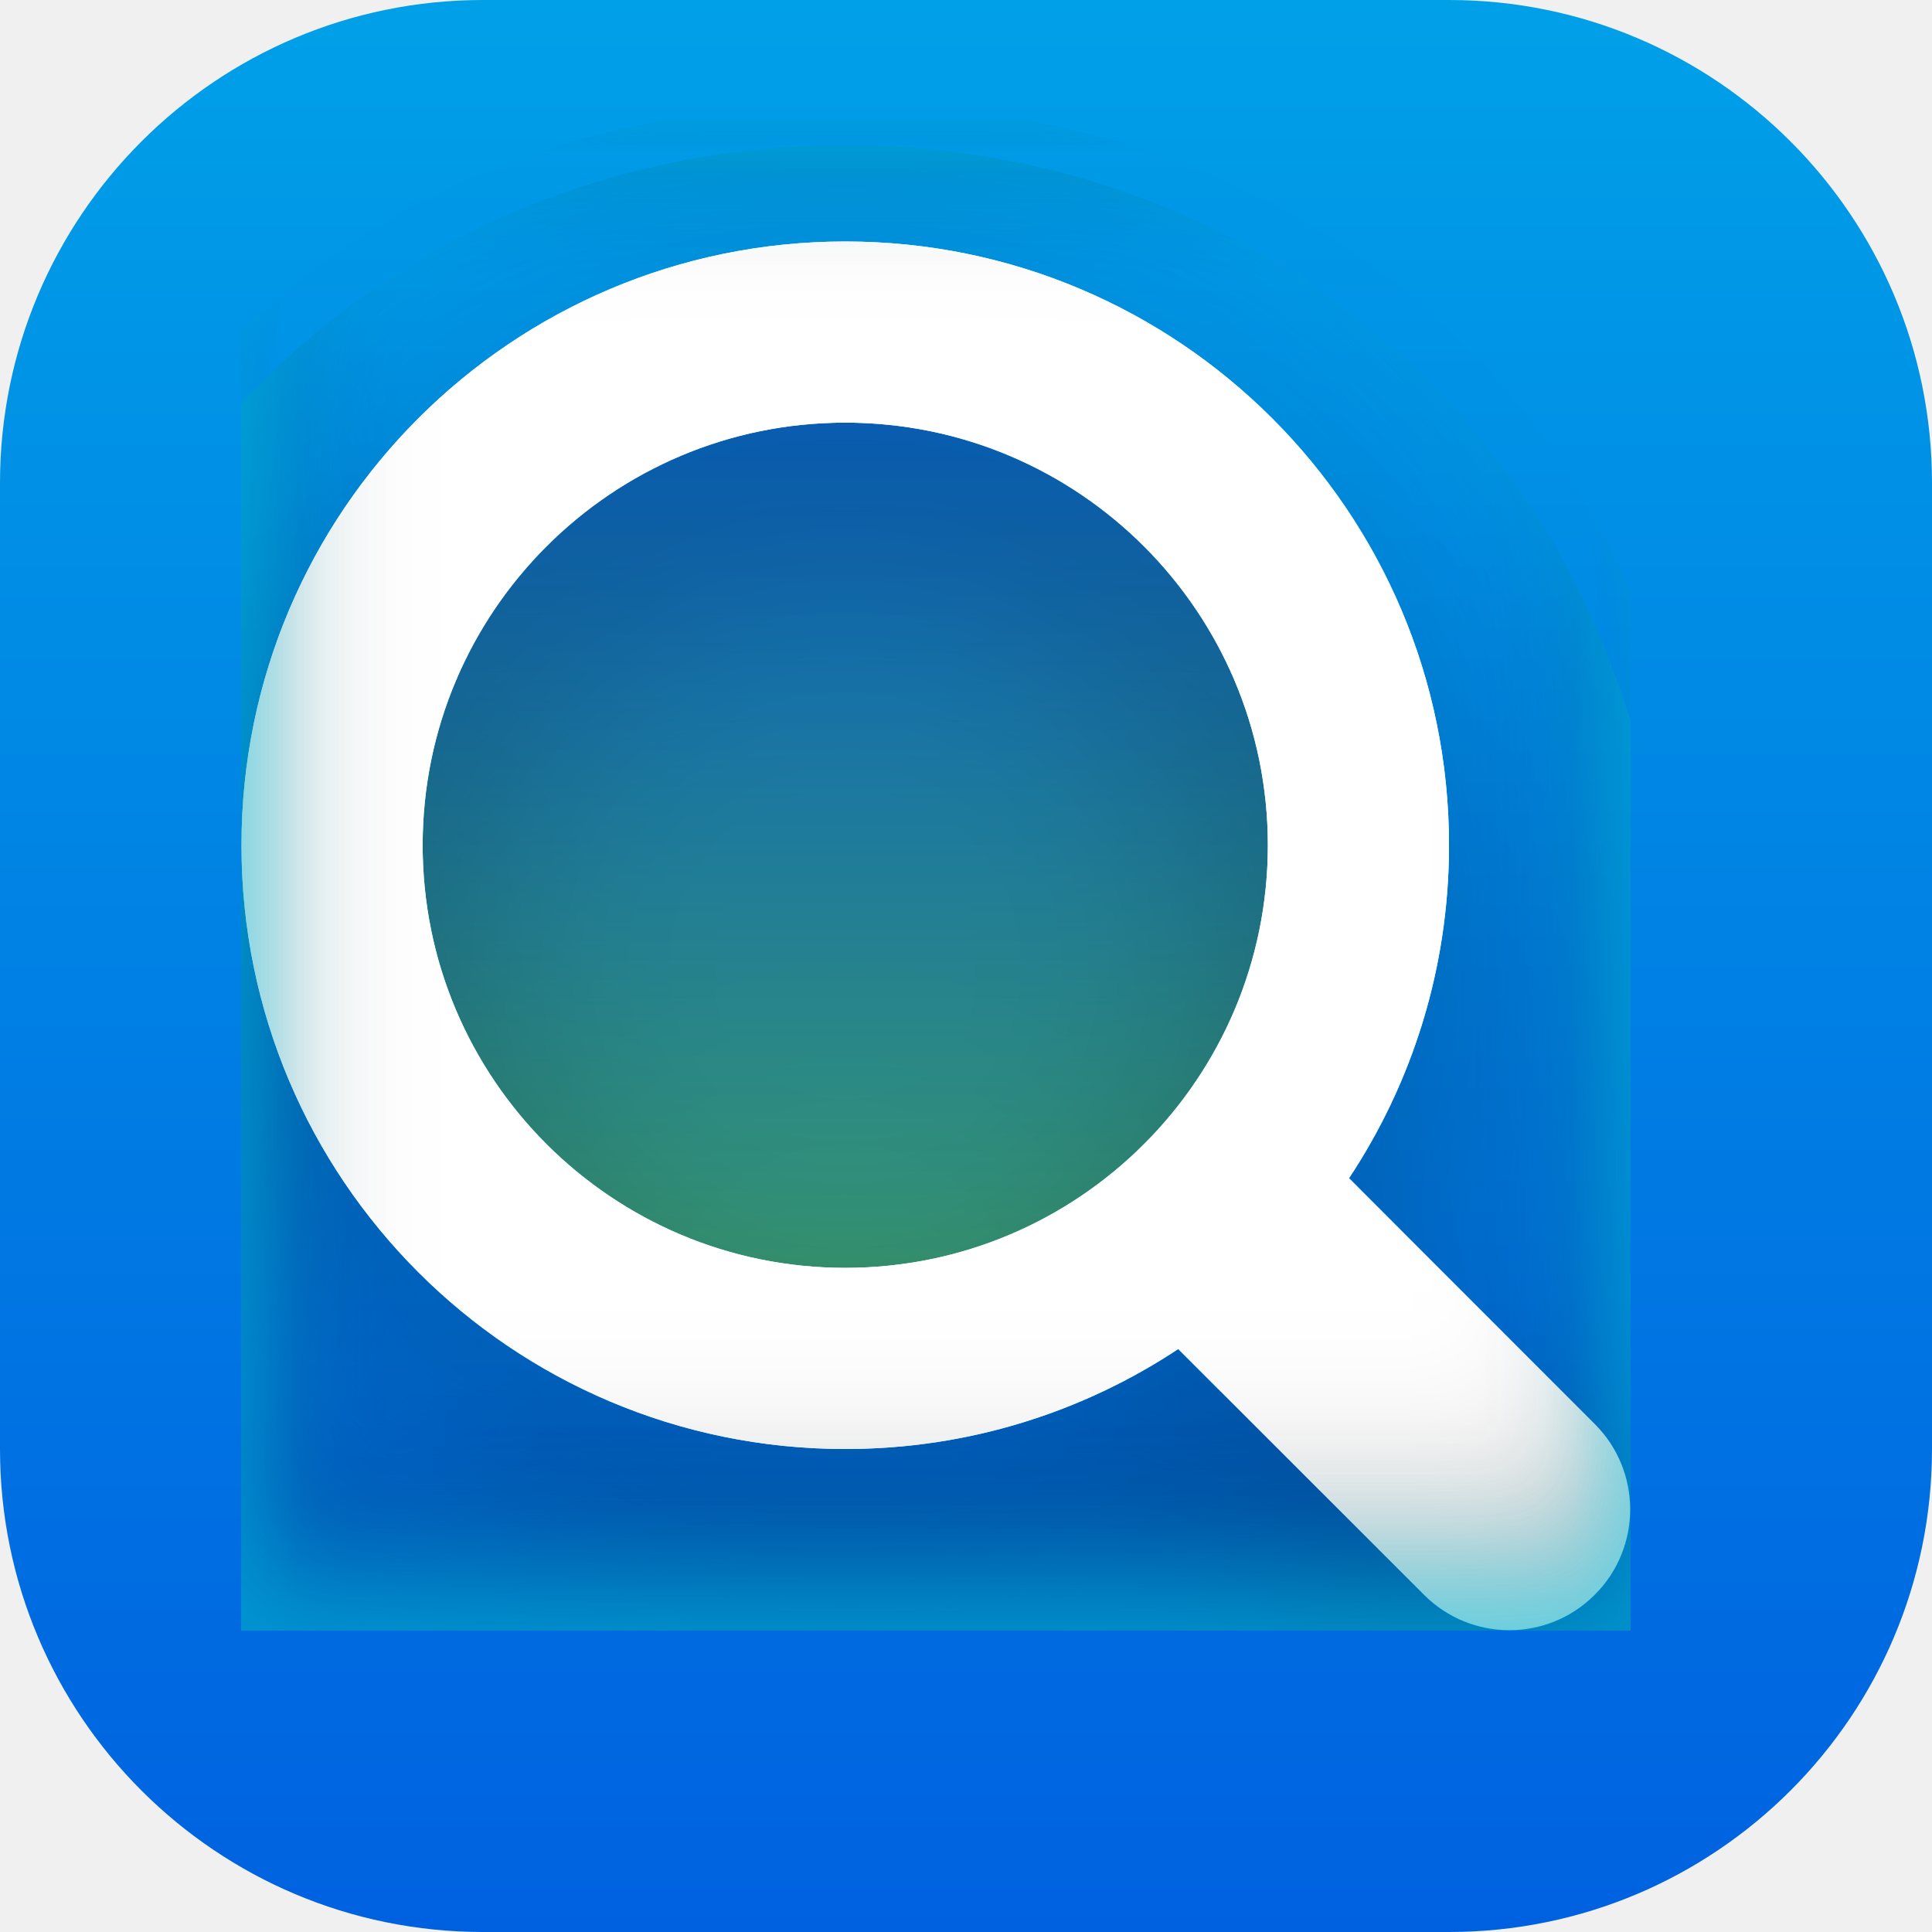
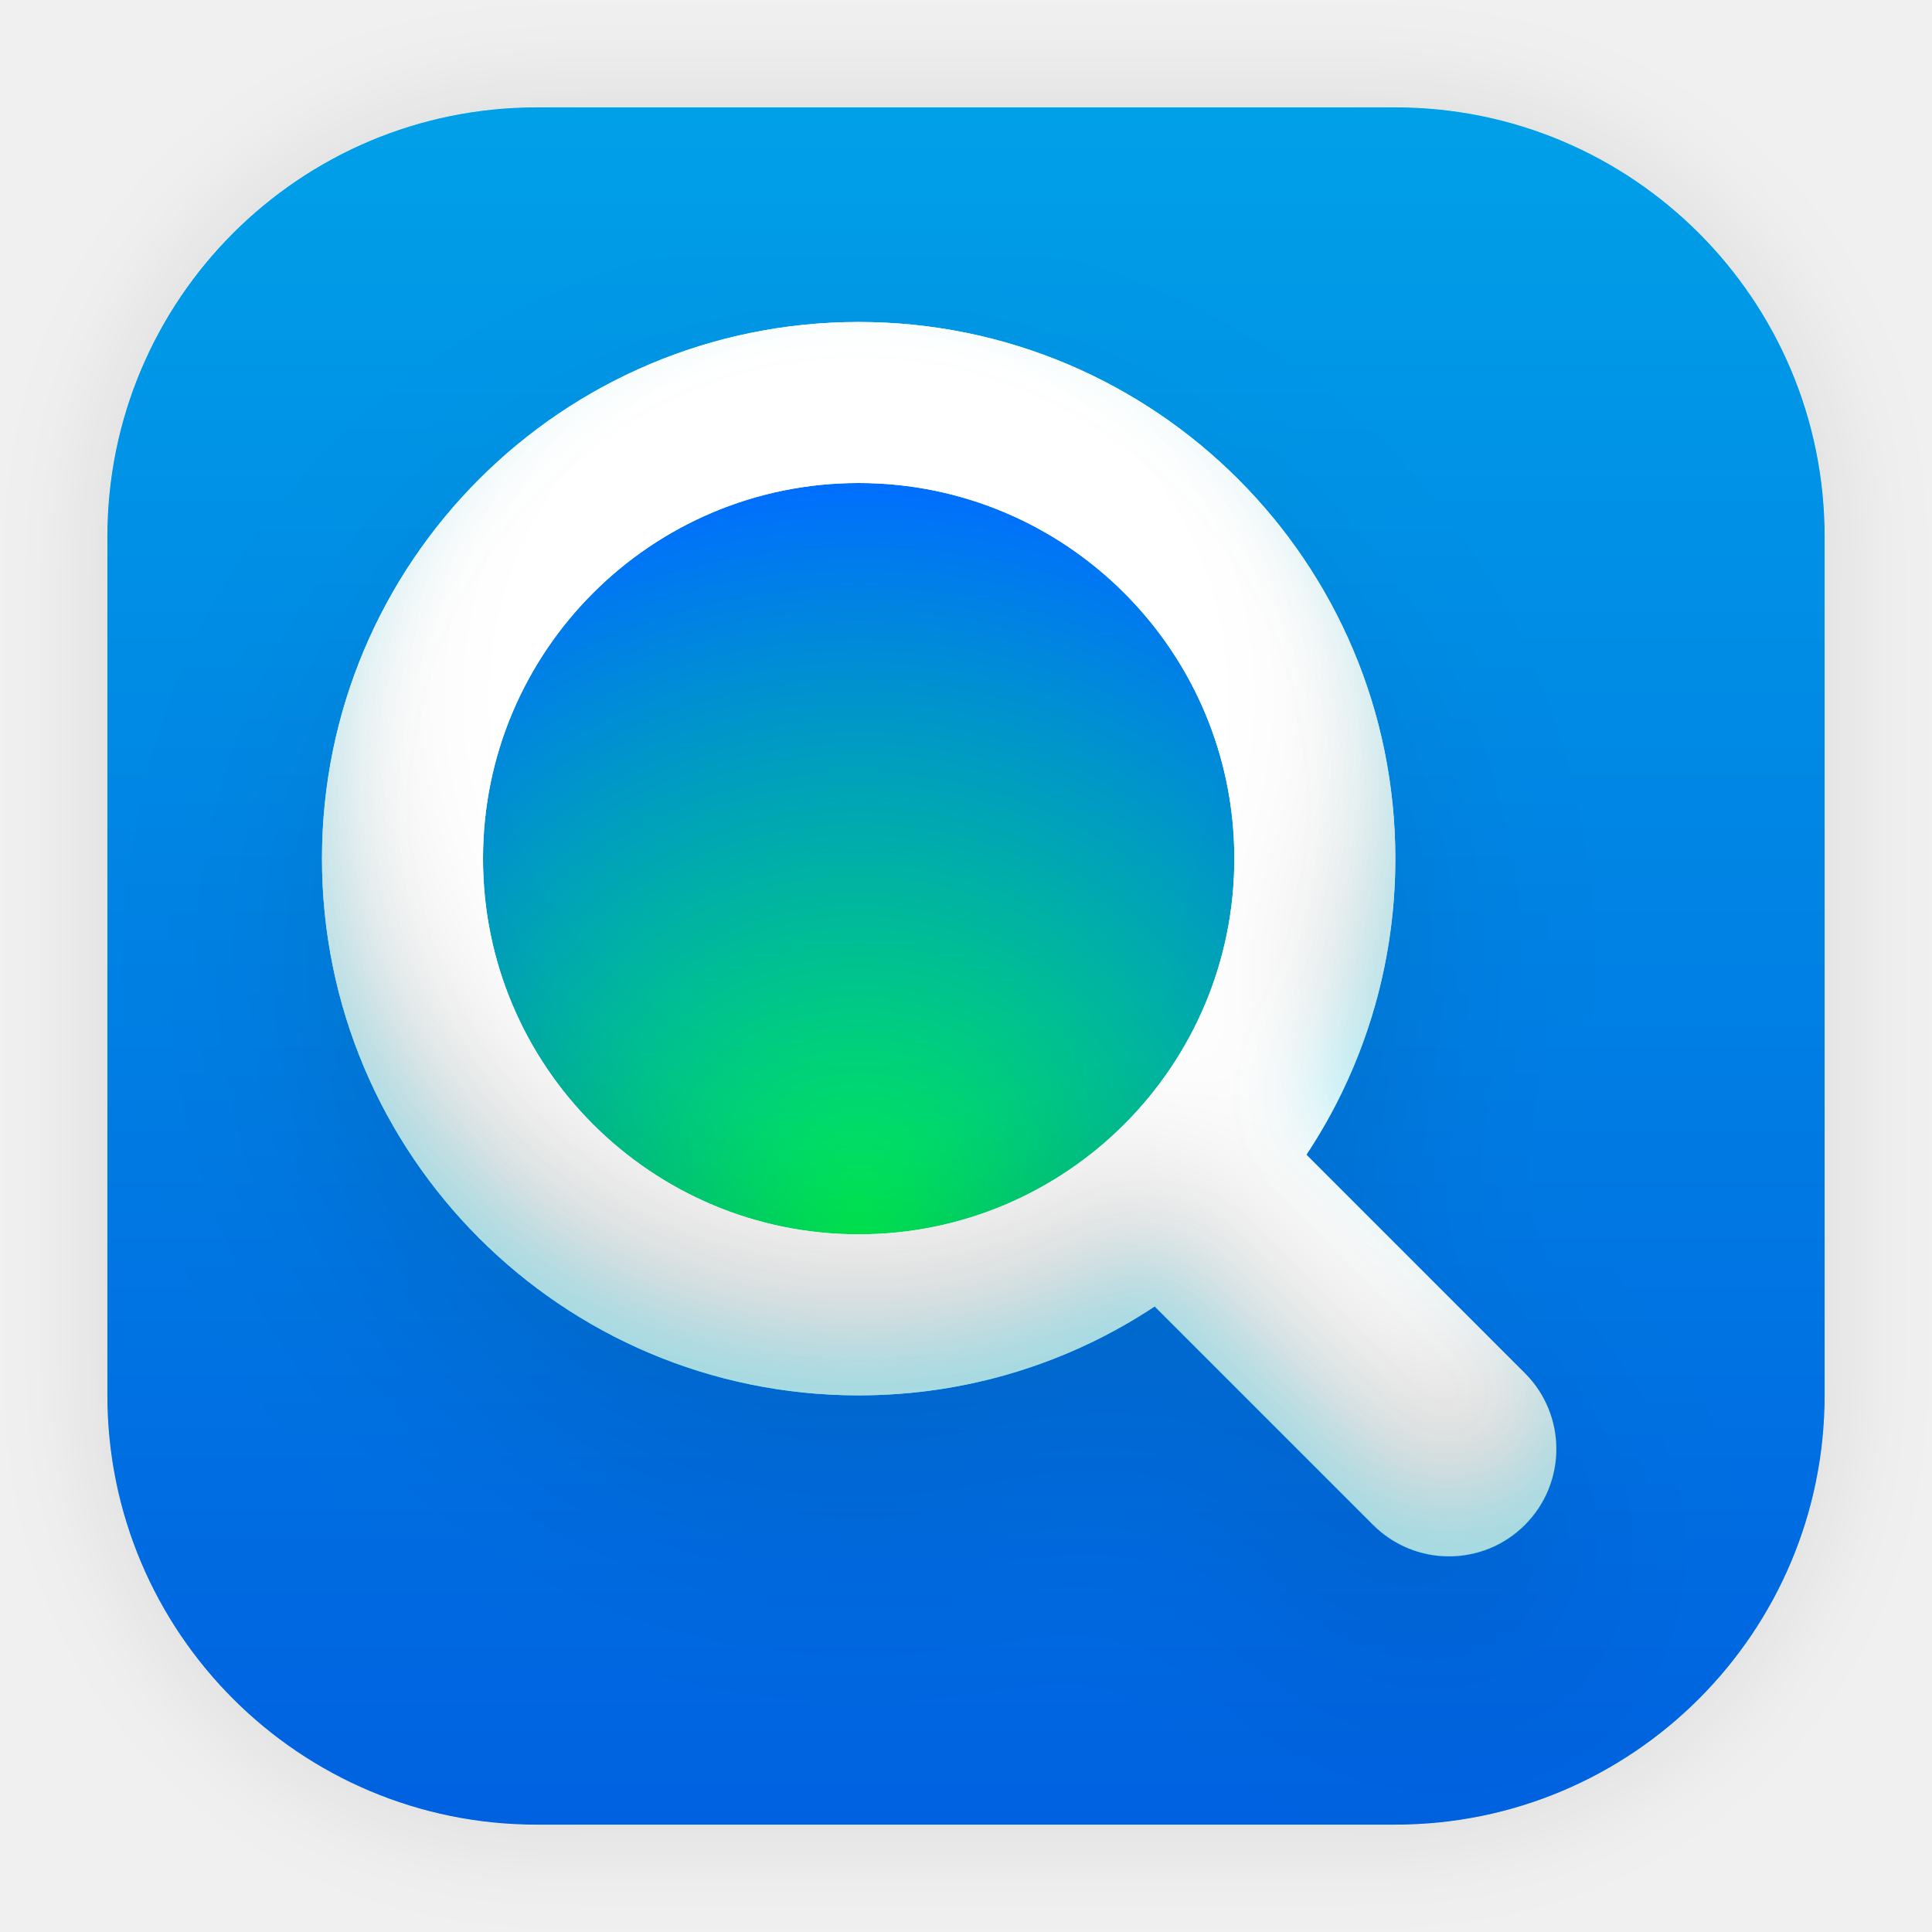
- <svg xmlns="http://www.w3.org/2000/svg" width="16" height="16" viewBox="0 0 16 16" fill="none">
-   <g clip-path="url(#clip0_657_431)">
-     <rect width="16" height="16" rx="4" fill="url(#paint0_linear_657_431)" />
-     <g filter="url(#filter0_ii_657_431)">
-       <circle cx="7" cy="7" r="4.25" fill="url(#paint1_linear_657_431)" stroke="white" stroke-width="1.5" stroke-linecap="round" />
-       <g filter="url(#filter1_dd_657_431)">
-         <path fill-rule="evenodd" clip-rule="evenodd" d="M10.5 7C10.5 8.933 8.933 10.5 7 10.5C5.067 10.5 3.5 8.933 3.5 7C3.5 5.067 5.067 3.5 7 3.5C8.933 3.5 10.5 5.067 10.5 7ZM9.757 11.172C8.967 11.695 8.019 12 7 12C4.239 12 2 9.761 2 7C2 4.239 4.239 2 7 2C9.761 2 12 4.239 12 7C12 8.019 11.695 8.967 11.172 9.757L13.207 11.793C13.598 12.183 13.598 12.817 13.207 13.207C12.817 13.598 12.183 13.598 11.793 13.207L9.757 11.172Z" fill="white" />
+ <svg xmlns="http://www.w3.org/2000/svg" width="72" height="72" viewBox="0 0 72 72" fill="none">
+   <g clip-path="url(#clip0_1343_49)">
+     <g filter="url(#filter0_d_1343_49)">
+       <rect x="4" y="4" width="64" height="64" rx="16" fill="url(#paint0_linear_1343_49)" />
+     </g>
+     <mask id="mask0_1343_49" style="mask-type:alpha" maskUnits="userSpaceOnUse" x="4" y="4" width="64" height="64">
+       <rect x="4" y="4" width="64" height="64" rx="16" fill="white" />
+     </mask>
+     <g mask="url(#mask0_1343_49)">
+       <g filter="url(#filter1_dii_1343_49)">
+         <circle cx="32" cy="32" r="17" fill="url(#paint1_radial_1343_49)" stroke="white" stroke-width="6" stroke-linecap="round" />
+         <path fill-rule="evenodd" clip-rule="evenodd" d="M46 32C46 39.732 39.732 46 32 46C24.268 46 18 39.732 18 32C18 24.268 24.268 18 32 18C39.732 18 46 24.268 46 32ZM43.03 48.686C39.868 50.781 36.076 52 32 52C20.954 52 12 43.046 12 32C12 20.954 20.954 12 32 12C43.046 12 52 20.954 52 32C52 36.076 50.781 39.868 48.686 43.03L56.828 51.172C58.391 52.734 58.391 55.266 56.828 56.828C55.266 58.391 52.734 58.391 51.172 56.828L43.03 48.686Z" fill="white" />
      </g>
    </g>
  </g>
  <defs>
-     <filter id="filter0_ii_657_431" x="2" y="1" width="11.5" height="12.5" filterUnits="userSpaceOnUse" color-interpolation-filters="sRGB">
+     <filter id="filter0_d_1343_49" x="0" y="0" width="72" height="72" filterUnits="userSpaceOnUse" color-interpolation-filters="sRGB">
      <feFlood flood-opacity="0" result="BackgroundImageFix" />
-       <feBlend mode="normal" in="SourceGraphic" in2="BackgroundImageFix" result="shape" />
      <feColorMatrix in="SourceAlpha" type="matrix" values="0 0 0 0 0 0 0 0 0 0 0 0 0 0 0 0 0 0 127 0" result="hardAlpha" />
-       <feOffset dy="-1" />
-       <feGaussianBlur stdDeviation="0.75" />
-       <feComposite in2="hardAlpha" operator="arithmetic" k2="-1" k3="1" />
-       <feColorMatrix type="matrix" values="0 0 0 0 0 0 0 0 0 0 0 0 0 0 0 0 0 0 0.25 0" />
-       <feBlend mode="normal" in2="shape" result="effect1_innerShadow_657_431" />
-       <feColorMatrix in="SourceAlpha" type="matrix" values="0 0 0 0 0 0 0 0 0 0 0 0 0 0 0 0 0 0 127 0" result="hardAlpha" />
-       <feOffset dy="-0.5" />
-       <feGaussianBlur stdDeviation="0.5" />
-       <feComposite in2="hardAlpha" operator="arithmetic" k2="-1" k3="1" />
-       <feColorMatrix type="matrix" values="0 0 0 0 0 0 0 0 0 0.867 0 0 0 0 1 0 0 0 0.5 0" />
-       <feBlend mode="normal" in2="effect1_innerShadow_657_431" result="effect2_innerShadow_657_431" />
+       <feOffset />
+       <feGaussianBlur stdDeviation="2" />
+       <feComposite in2="hardAlpha" operator="out" />
+       <feColorMatrix type="matrix" values="0 0 0 0 0 0 0 0 0 0 0 0 0 0 0 0 0 0 0.1 0" />
+       <feBlend mode="normal" in2="BackgroundImageFix" result="effect1_dropShadow_1343_49" />
+       <feBlend mode="normal" in="SourceGraphic" in2="effect1_dropShadow_1343_49" result="shape" />
    </filter>
-     <filter id="filter1_dd_657_431" x="-2" y="1" width="19.5" height="20.5" filterUnits="userSpaceOnUse" color-interpolation-filters="sRGB">
+     <filter id="filter1_dii_1343_49" x="4" y="6" width="62" height="64" filterUnits="userSpaceOnUse" color-interpolation-filters="sRGB">
      <feFlood flood-opacity="0" result="BackgroundImageFix" />
      <feColorMatrix in="SourceAlpha" type="matrix" values="0 0 0 0 0 0 0 0 0 0 0 0 0 0 0 0 0 0 127 0" result="hardAlpha" />
      <feOffset dy="4" />
-       <feGaussianBlur stdDeviation="2" />
+       <feGaussianBlur stdDeviation="4" />
      <feComposite in2="hardAlpha" operator="out" />
      <feColorMatrix type="matrix" values="0 0 0 0 0 0 0 0 0 0 0 0 0 0 0 0 0 0 0.1 0" />
-       <feBlend mode="normal" in2="BackgroundImageFix" result="effect1_dropShadow_657_431" />
+       <feBlend mode="normal" in2="BackgroundImageFix" result="effect1_dropShadow_1343_49" />
+       <feBlend mode="normal" in="SourceGraphic" in2="effect1_dropShadow_1343_49" result="shape" />
      <feColorMatrix in="SourceAlpha" type="matrix" values="0 0 0 0 0 0 0 0 0 0 0 0 0 0 0 0 0 0 127 0" result="hardAlpha" />
-       <feOffset dy="1" />
-       <feGaussianBlur stdDeviation="1" />
-       <feComposite in2="hardAlpha" operator="out" />
-       <feColorMatrix type="matrix" values="0 0 0 0 0 0 0 0 0 0 0 0 0 0 0 0 0 0 0.25 0" />
-       <feBlend mode="normal" in2="effect1_dropShadow_657_431" result="effect2_dropShadow_657_431" />
-       <feBlend mode="normal" in="SourceGraphic" in2="effect2_dropShadow_657_431" result="shape" />
+       <feOffset dy="-6" />
+       <feGaussianBlur stdDeviation="3" />
+       <feComposite in2="hardAlpha" operator="arithmetic" k2="-1" k3="1" />
+       <feColorMatrix type="matrix" values="0 0 0 0 0 0 0 0 0 0 0 0 0 0 0 0 0 0 0.15 0" />
+       <feBlend mode="normal" in2="shape" result="effect2_innerShadow_1343_49" />
+       <feColorMatrix in="SourceAlpha" type="matrix" values="0 0 0 0 0 0 0 0 0 0 0 0 0 0 0 0 0 0 127 0" result="hardAlpha" />
+       <feOffset dy="-2" />
+       <feGaussianBlur stdDeviation="1.5" />
+       <feComposite in2="hardAlpha" operator="arithmetic" k2="-1" k3="1" />
+       <feColorMatrix type="matrix" values="0 0 0 0 0 0 0 0 0 0.867 0 0 0 0 1 0 0 0 0.25 0" />
+       <feBlend mode="normal" in2="effect2_innerShadow_1343_49" result="effect3_innerShadow_1343_49" />
    </filter>
-     <linearGradient id="paint0_linear_657_431" x1="8" y1="0" x2="8" y2="16" gradientUnits="userSpaceOnUse">
+     <linearGradient id="paint0_linear_1343_49" x1="36" y1="4" x2="36" y2="68" gradientUnits="userSpaceOnUse">
      <stop stop-color="#00A0E8" />
      <stop offset="1" stop-color="#0061E0" />
    </linearGradient>
-     <linearGradient id="paint1_linear_657_431" x1="7" y1="2" x2="7" y2="12" gradientUnits="userSpaceOnUse">
-       <stop stop-color="#0061E0" />
-       <stop offset="1" stop-color="#40A060" />
-     </linearGradient>
-     <clipPath id="clip0_657_431">
-       <rect width="16" height="16" rx="4" fill="white" />
+     <radialGradient id="paint1_radial_1343_49" cx="0" cy="0" r="1" gradientUnits="userSpaceOnUse" gradientTransform="translate(32 46) rotate(-90) scale(28)">
+       <stop stop-color="#00F150" />
+       <stop offset="1" stop-color="#006EFF" />
+     </radialGradient>
+     <clipPath id="clip0_1343_49">
+       <rect width="72" height="72" fill="white" />
    </clipPath>
  </defs>
</svg>
